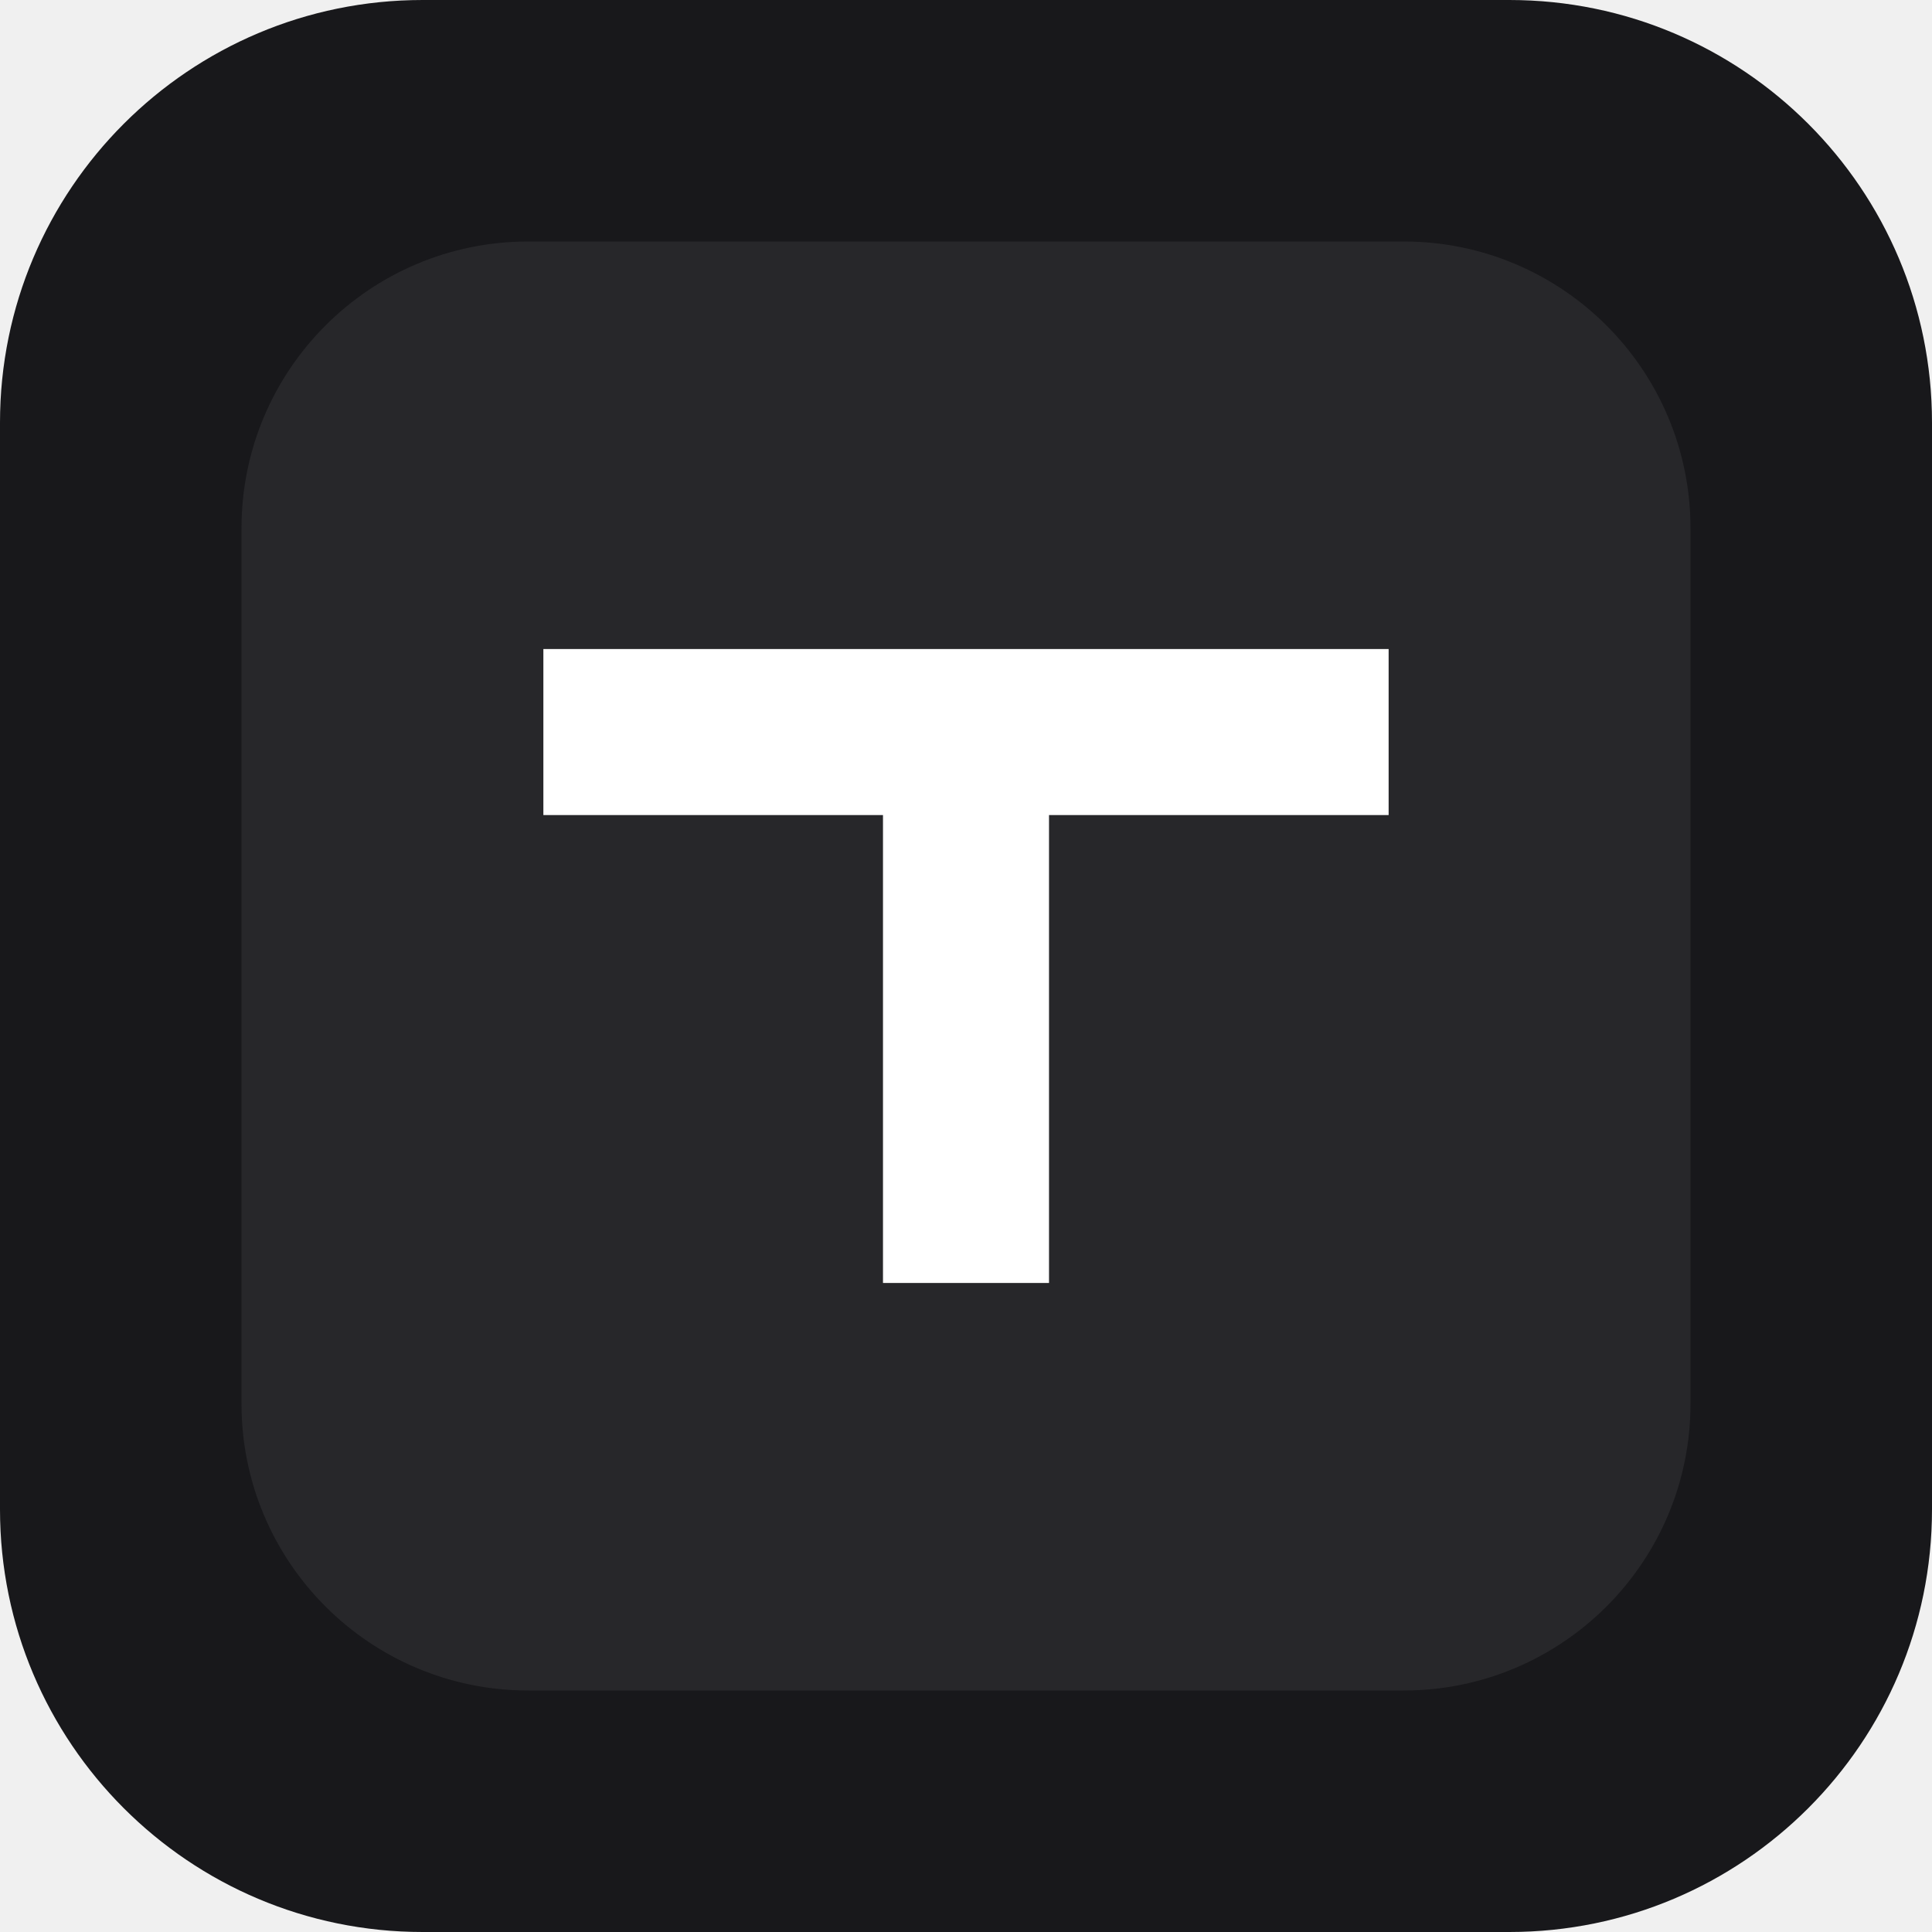
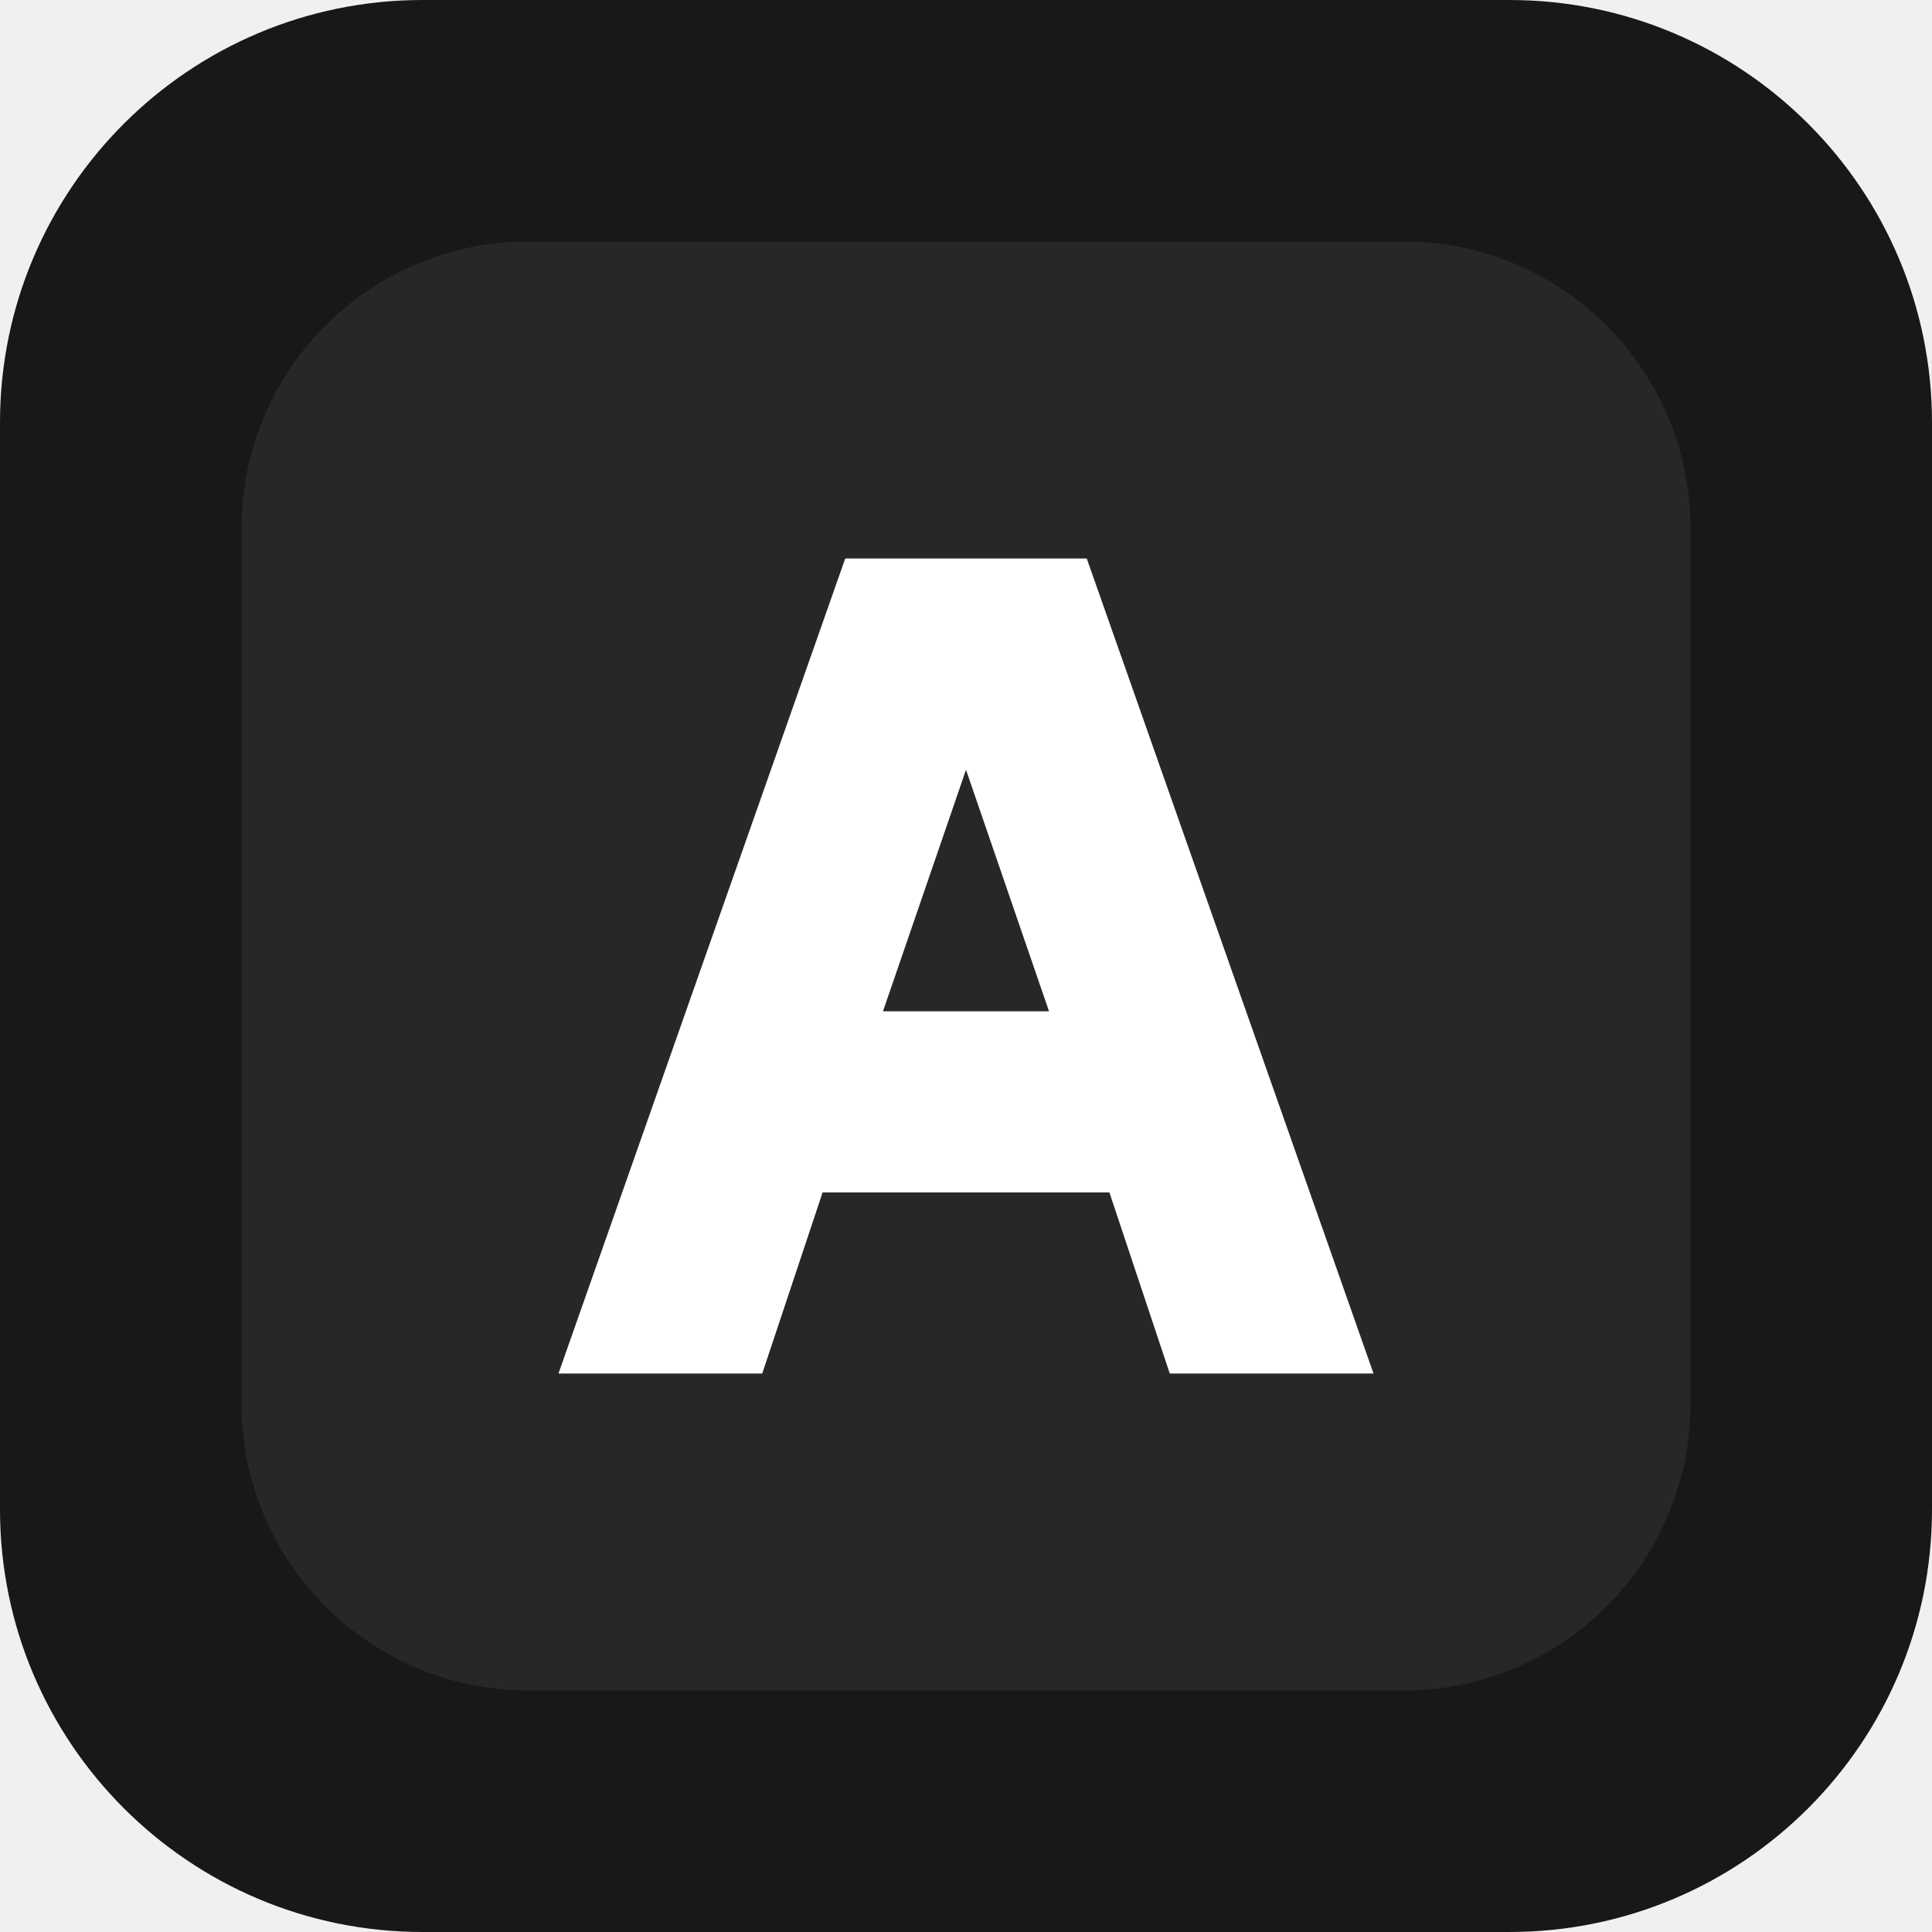
- <svg xmlns="http://www.w3.org/2000/svg" viewBox="0 0 512 512" role="img" aria-label="Tornedon">
+ <svg xmlns="http://www.w3.org/2000/svg" viewBox="0 0 512 512" role="img" aria-label="Axion Gestão">
  <rect width="512" height="512" rx="112" fill="#18181b" />
  <rect x="64" y="64" width="384" height="384" rx="76" fill="#27272a" />
-   <path d="M144 172h224v44H278v124h-44V216H144z" fill="#fff" />
+   <path d="M148 364 224 148h64l76 216h-54l-16-48h-76l-16 48zm86-96h44l-22-64z" fill="#fff" fill-rule="evenodd" />
</svg>
